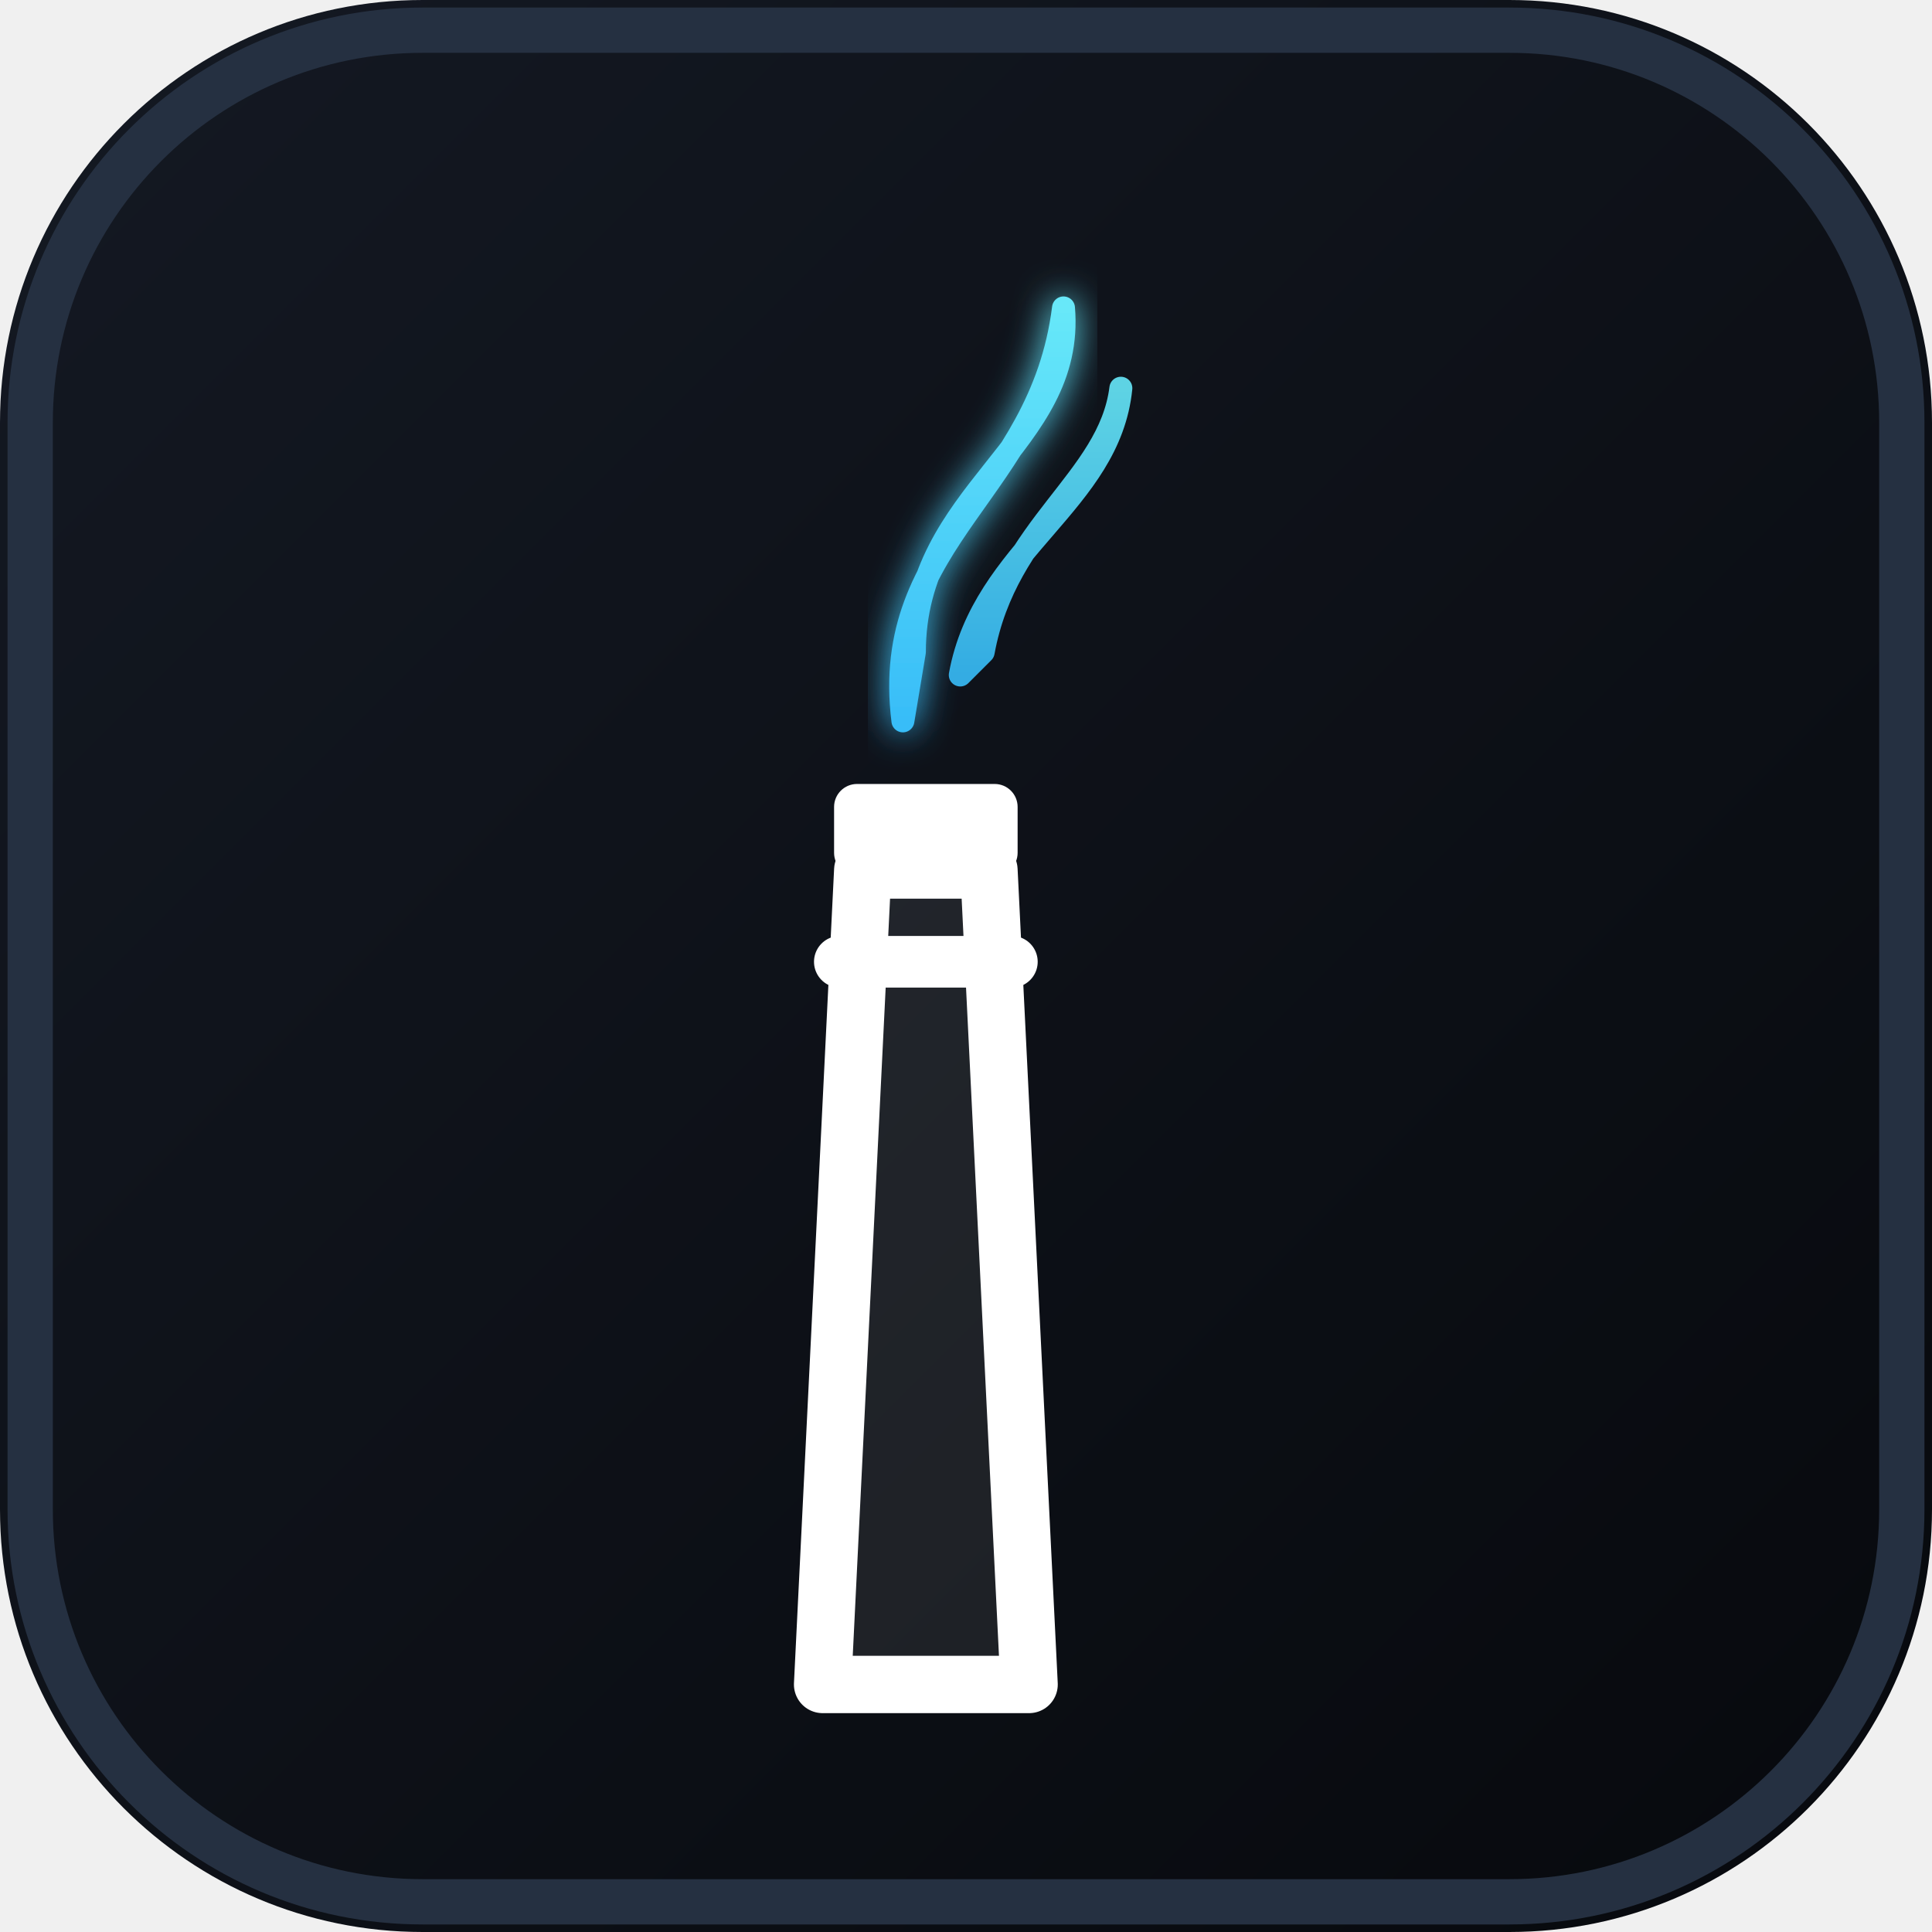
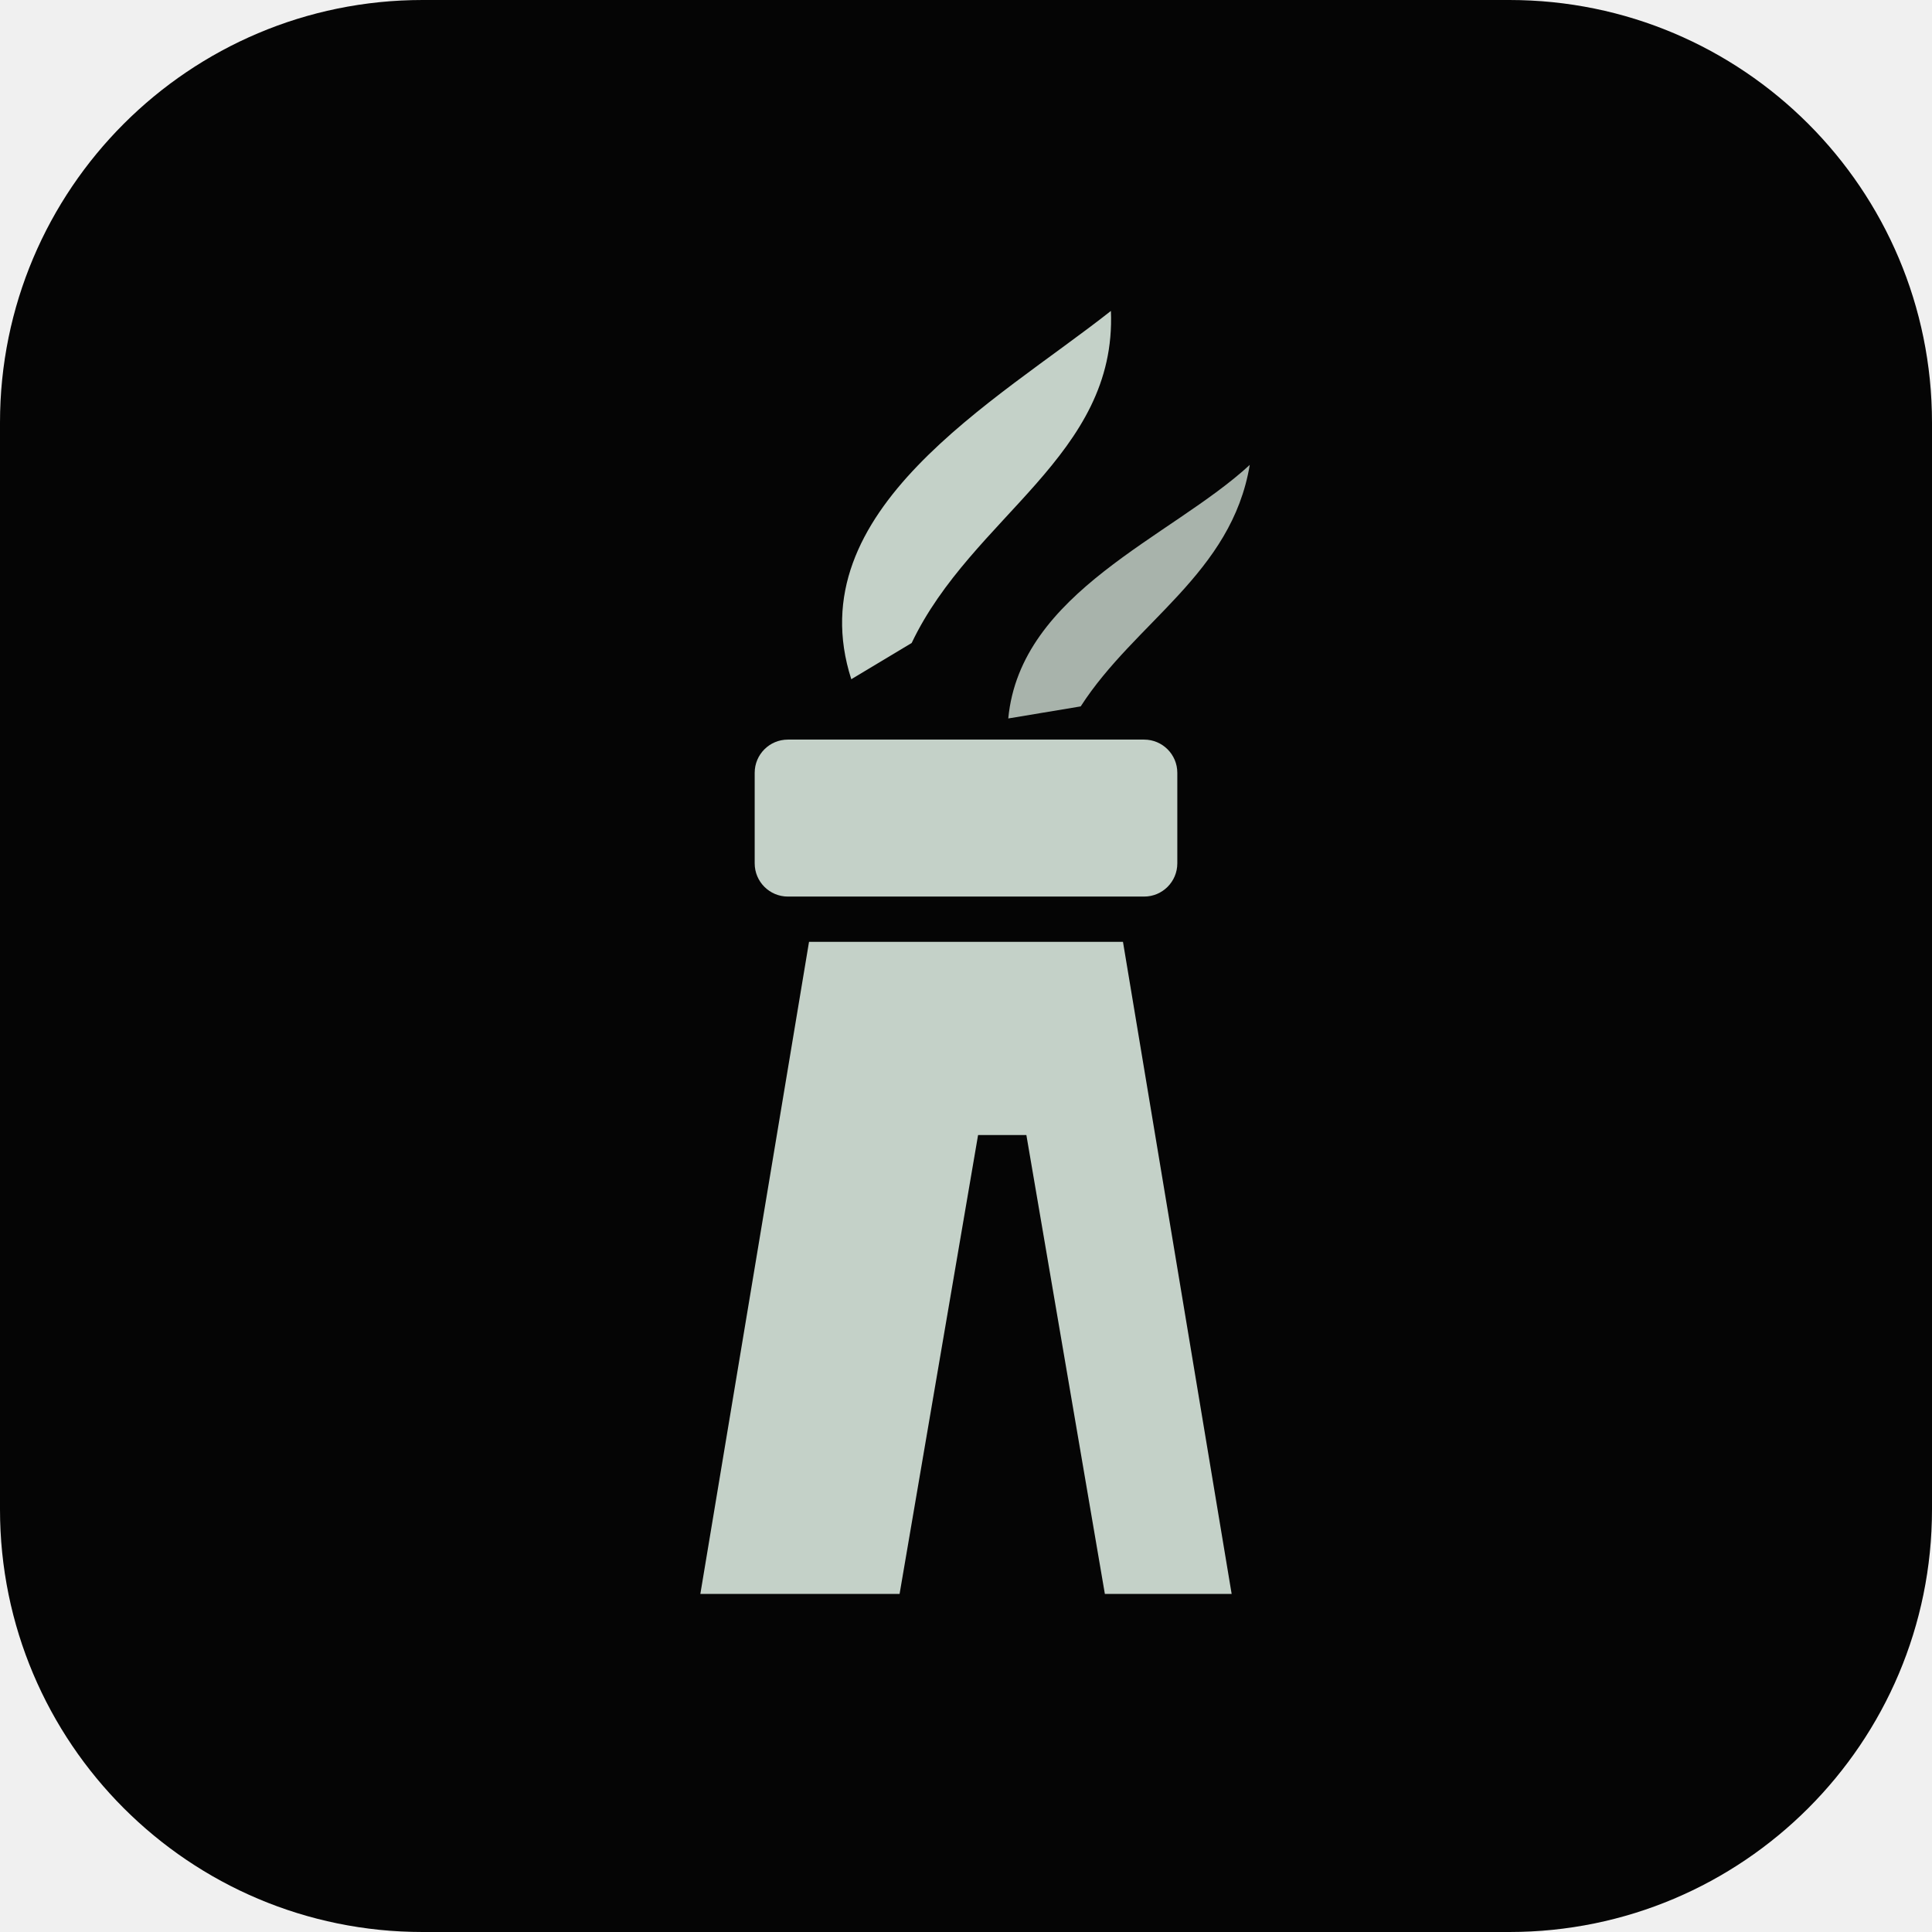
<svg xmlns="http://www.w3.org/2000/svg" viewBox="0 0 64 64">
-   <defs>
-     <linearGradient id="bg" x1="0%" y1="0%" x2="100%" y2="100%">
-       <stop offset="0%" stop-color="#141923" />
-       <stop offset="100%" stop-color="#07090d" />
-     </linearGradient>
-     <linearGradient id="smokeGrad" x1="0%" y1="100%" x2="0%" y2="0%">
-       <stop offset="0%" stop-color="#38bdf8" />
-       <stop offset="100%" stop-color="#67e8f9" />
-     </linearGradient>
-     <filter id="glow" x="-20%" y="-20%" width="140%" height="140%">
-       <feGaussianBlur stdDeviation="1.5" result="blur" />
-       <feComposite in="SourceGraphic" in2="blur" operator="over" />
-     </filter>
-   </defs>
-   <rect width="64" height="64" rx="14" fill="url(#bg)" />
-   <rect width="62" height="62" x="1" y="1" rx="13" fill="none" stroke="#253041" stroke-width="1.5" />
-   <g transform="translate(32, 33) scale(0.38) translate(-3.5, -92)">
-     <path fill="url(#smokeGrad)" stroke="url(#smokeGrad)" stroke-width="2" stroke-linecap="round" stroke-linejoin="round" filter="url(#glow)" d="M -2,68 C -4,52 10,48 12,32 C 13,44 -1,48 -1,62 Z" />
-     <path fill="url(#smokeGrad)" stroke="url(#smokeGrad)" stroke-width="2" stroke-linecap="round" stroke-linejoin="round" opacity="0.9" d="M 3,64 C 5,53 16,49 17,39 C 16,47 7,51 5,62 Z" />
-     <rect x="-7.5" y="74" width="15" height="7" rx="1.5" fill="#ffffff" stroke="#ffffff" stroke-width="1" stroke-linejoin="round" />
-     <path fill="rgba(255, 255, 255, 0.08)" stroke="#ffffff" stroke-width="5" stroke-linecap="round" stroke-linejoin="round" d="M -9,152 L -5.5,81 L 5.5,81 L 9,152 Z" />
-     <line x1="-7.5" y1="89" x2="7.5" y2="89" stroke="#ffffff" stroke-width="4.5" stroke-linecap="round" />
+   <rect width="64" height="64" rx="14" fill="#050505" />
+   <g fill="#c4d1c8">
+     <path d="M28.2 22.5c-1.8-5.6 4.8-9.2 8.6-12.2.2 4.8-4.6 6.8-6.6 11z" />
+     <path d="M33.4 23.8c.4-4.2 5.4-6 8-8.4-.6 3.6-3.8 5.2-5.6 8z" opacity="0.85" />
+     <rect x="25" y="24.5" width="14" height="5.2" rx="1.1" />
+     <path d="M23.2 52.8L26.8 31.2h10.4l3.6 21.6h-4.2l-2.6-15.2h-1.6l-2.6 15.2z" />
  </g>
</svg>
